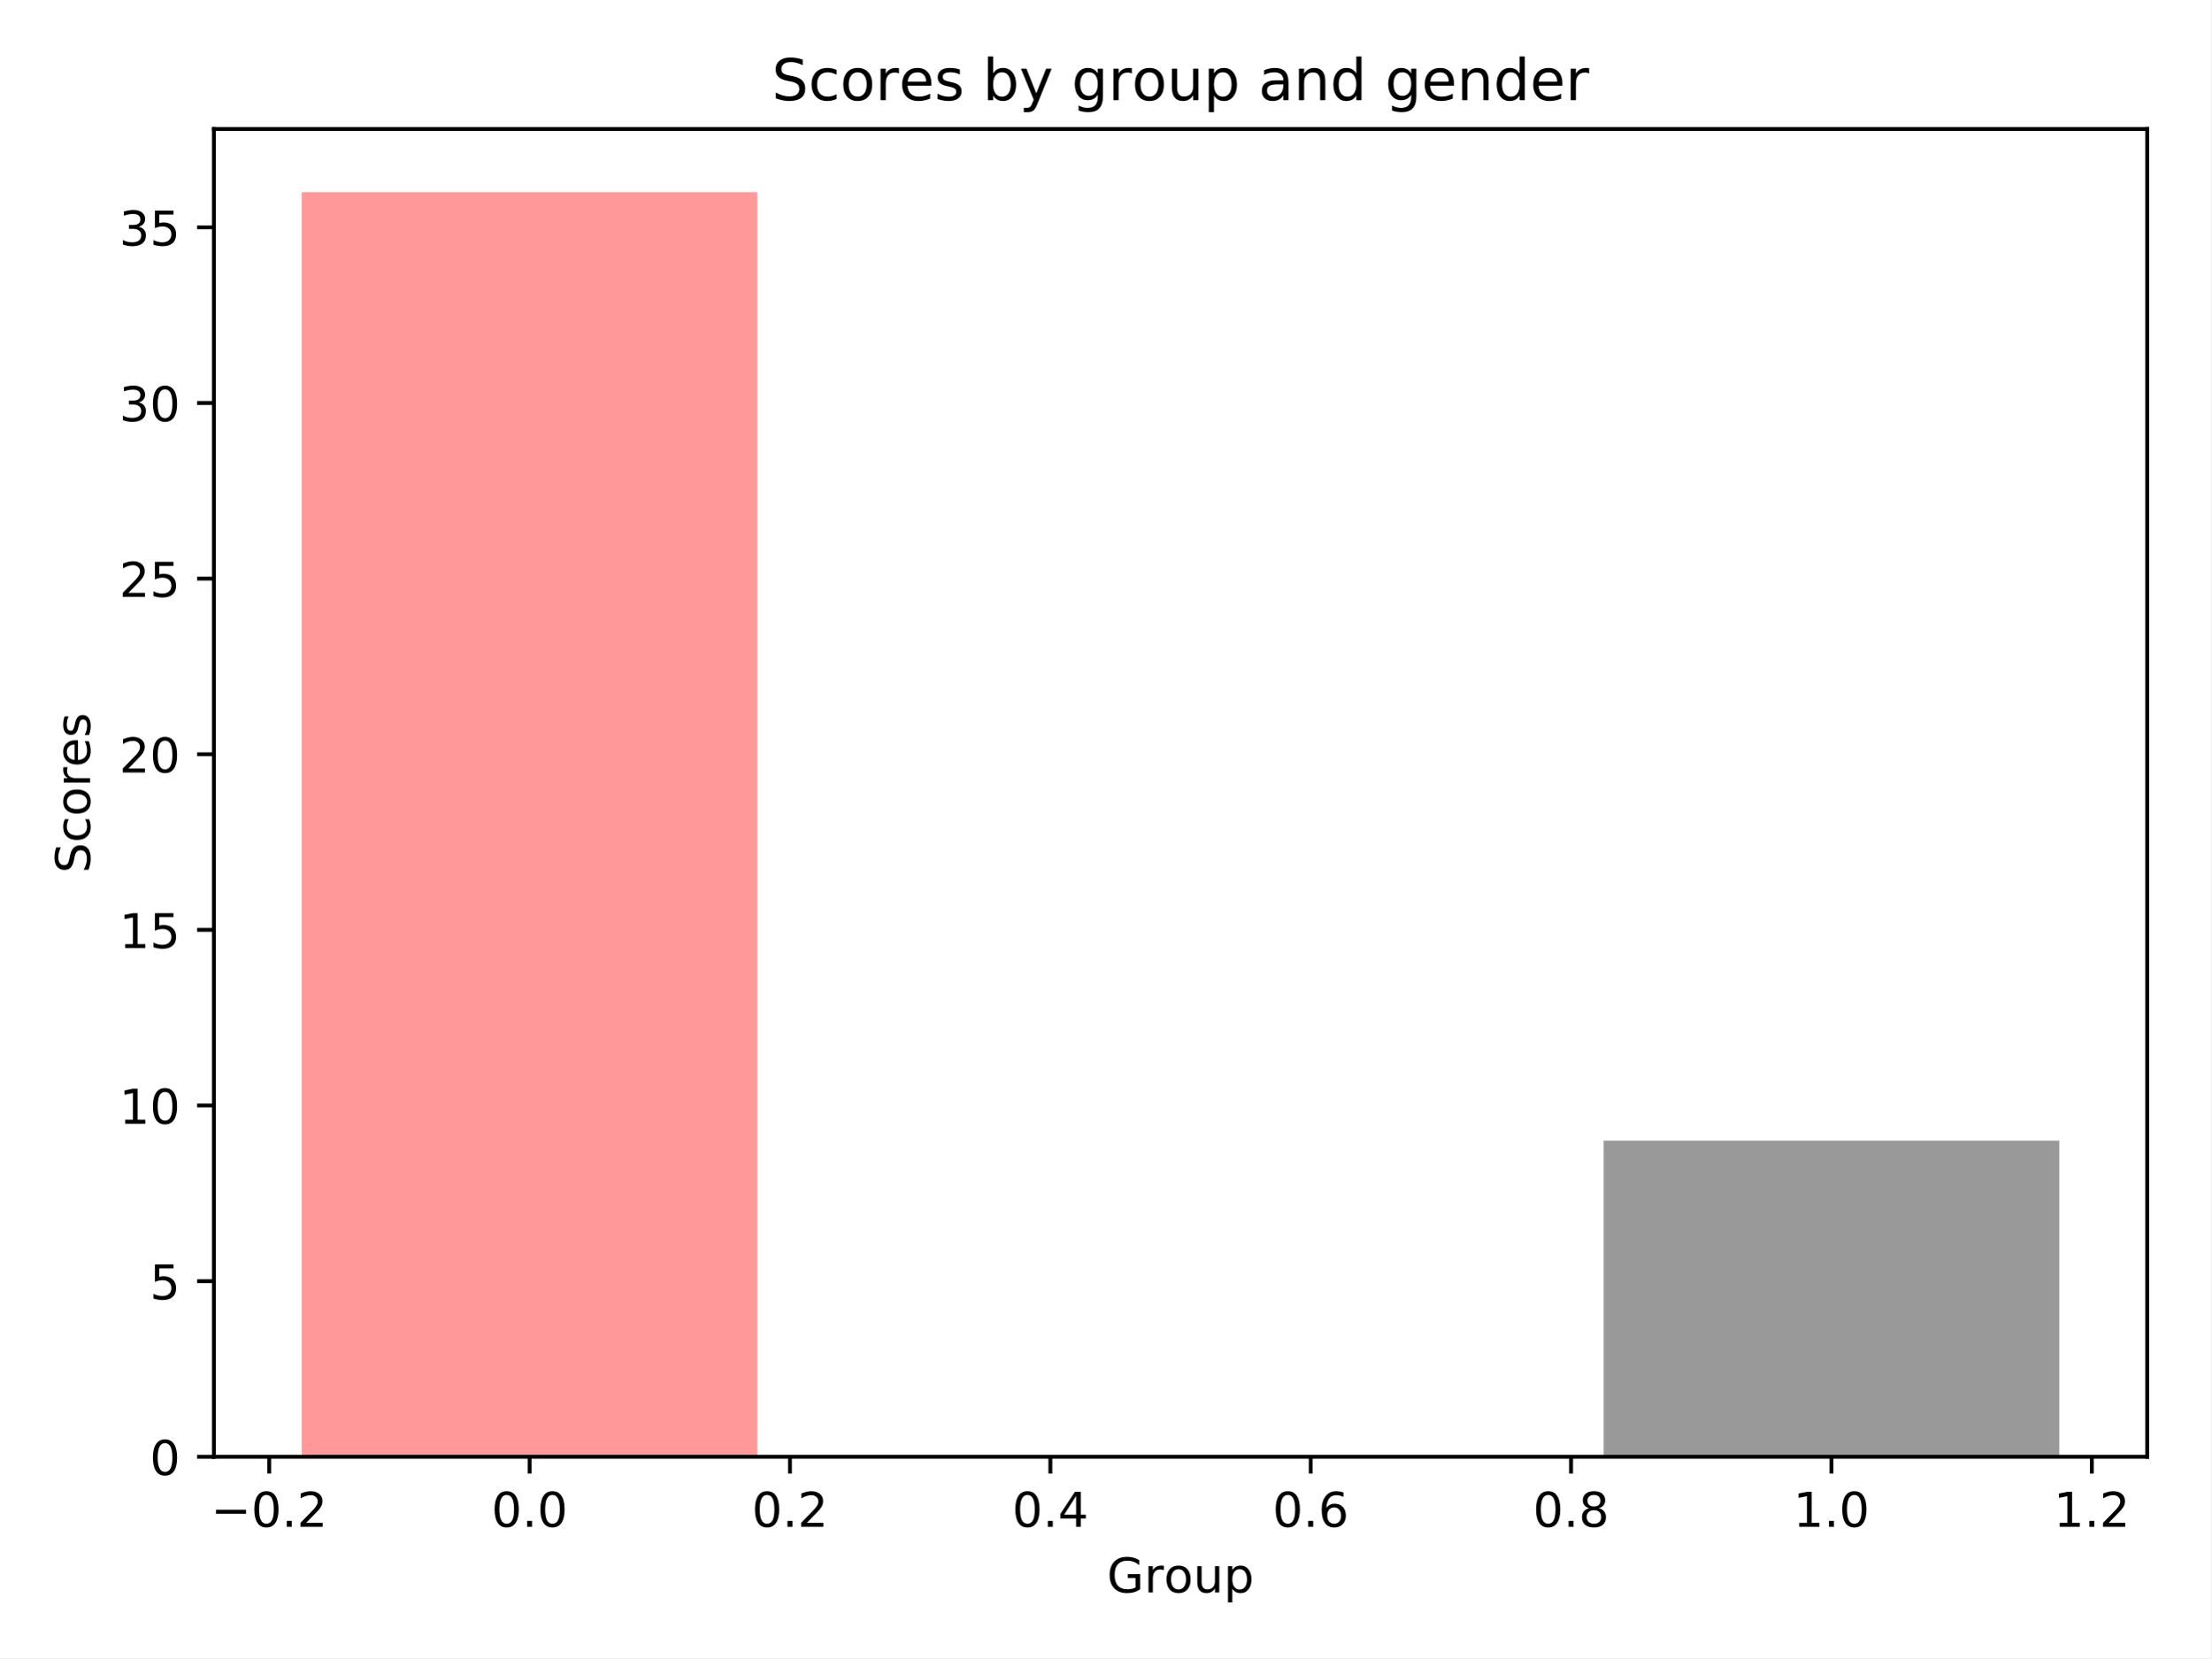
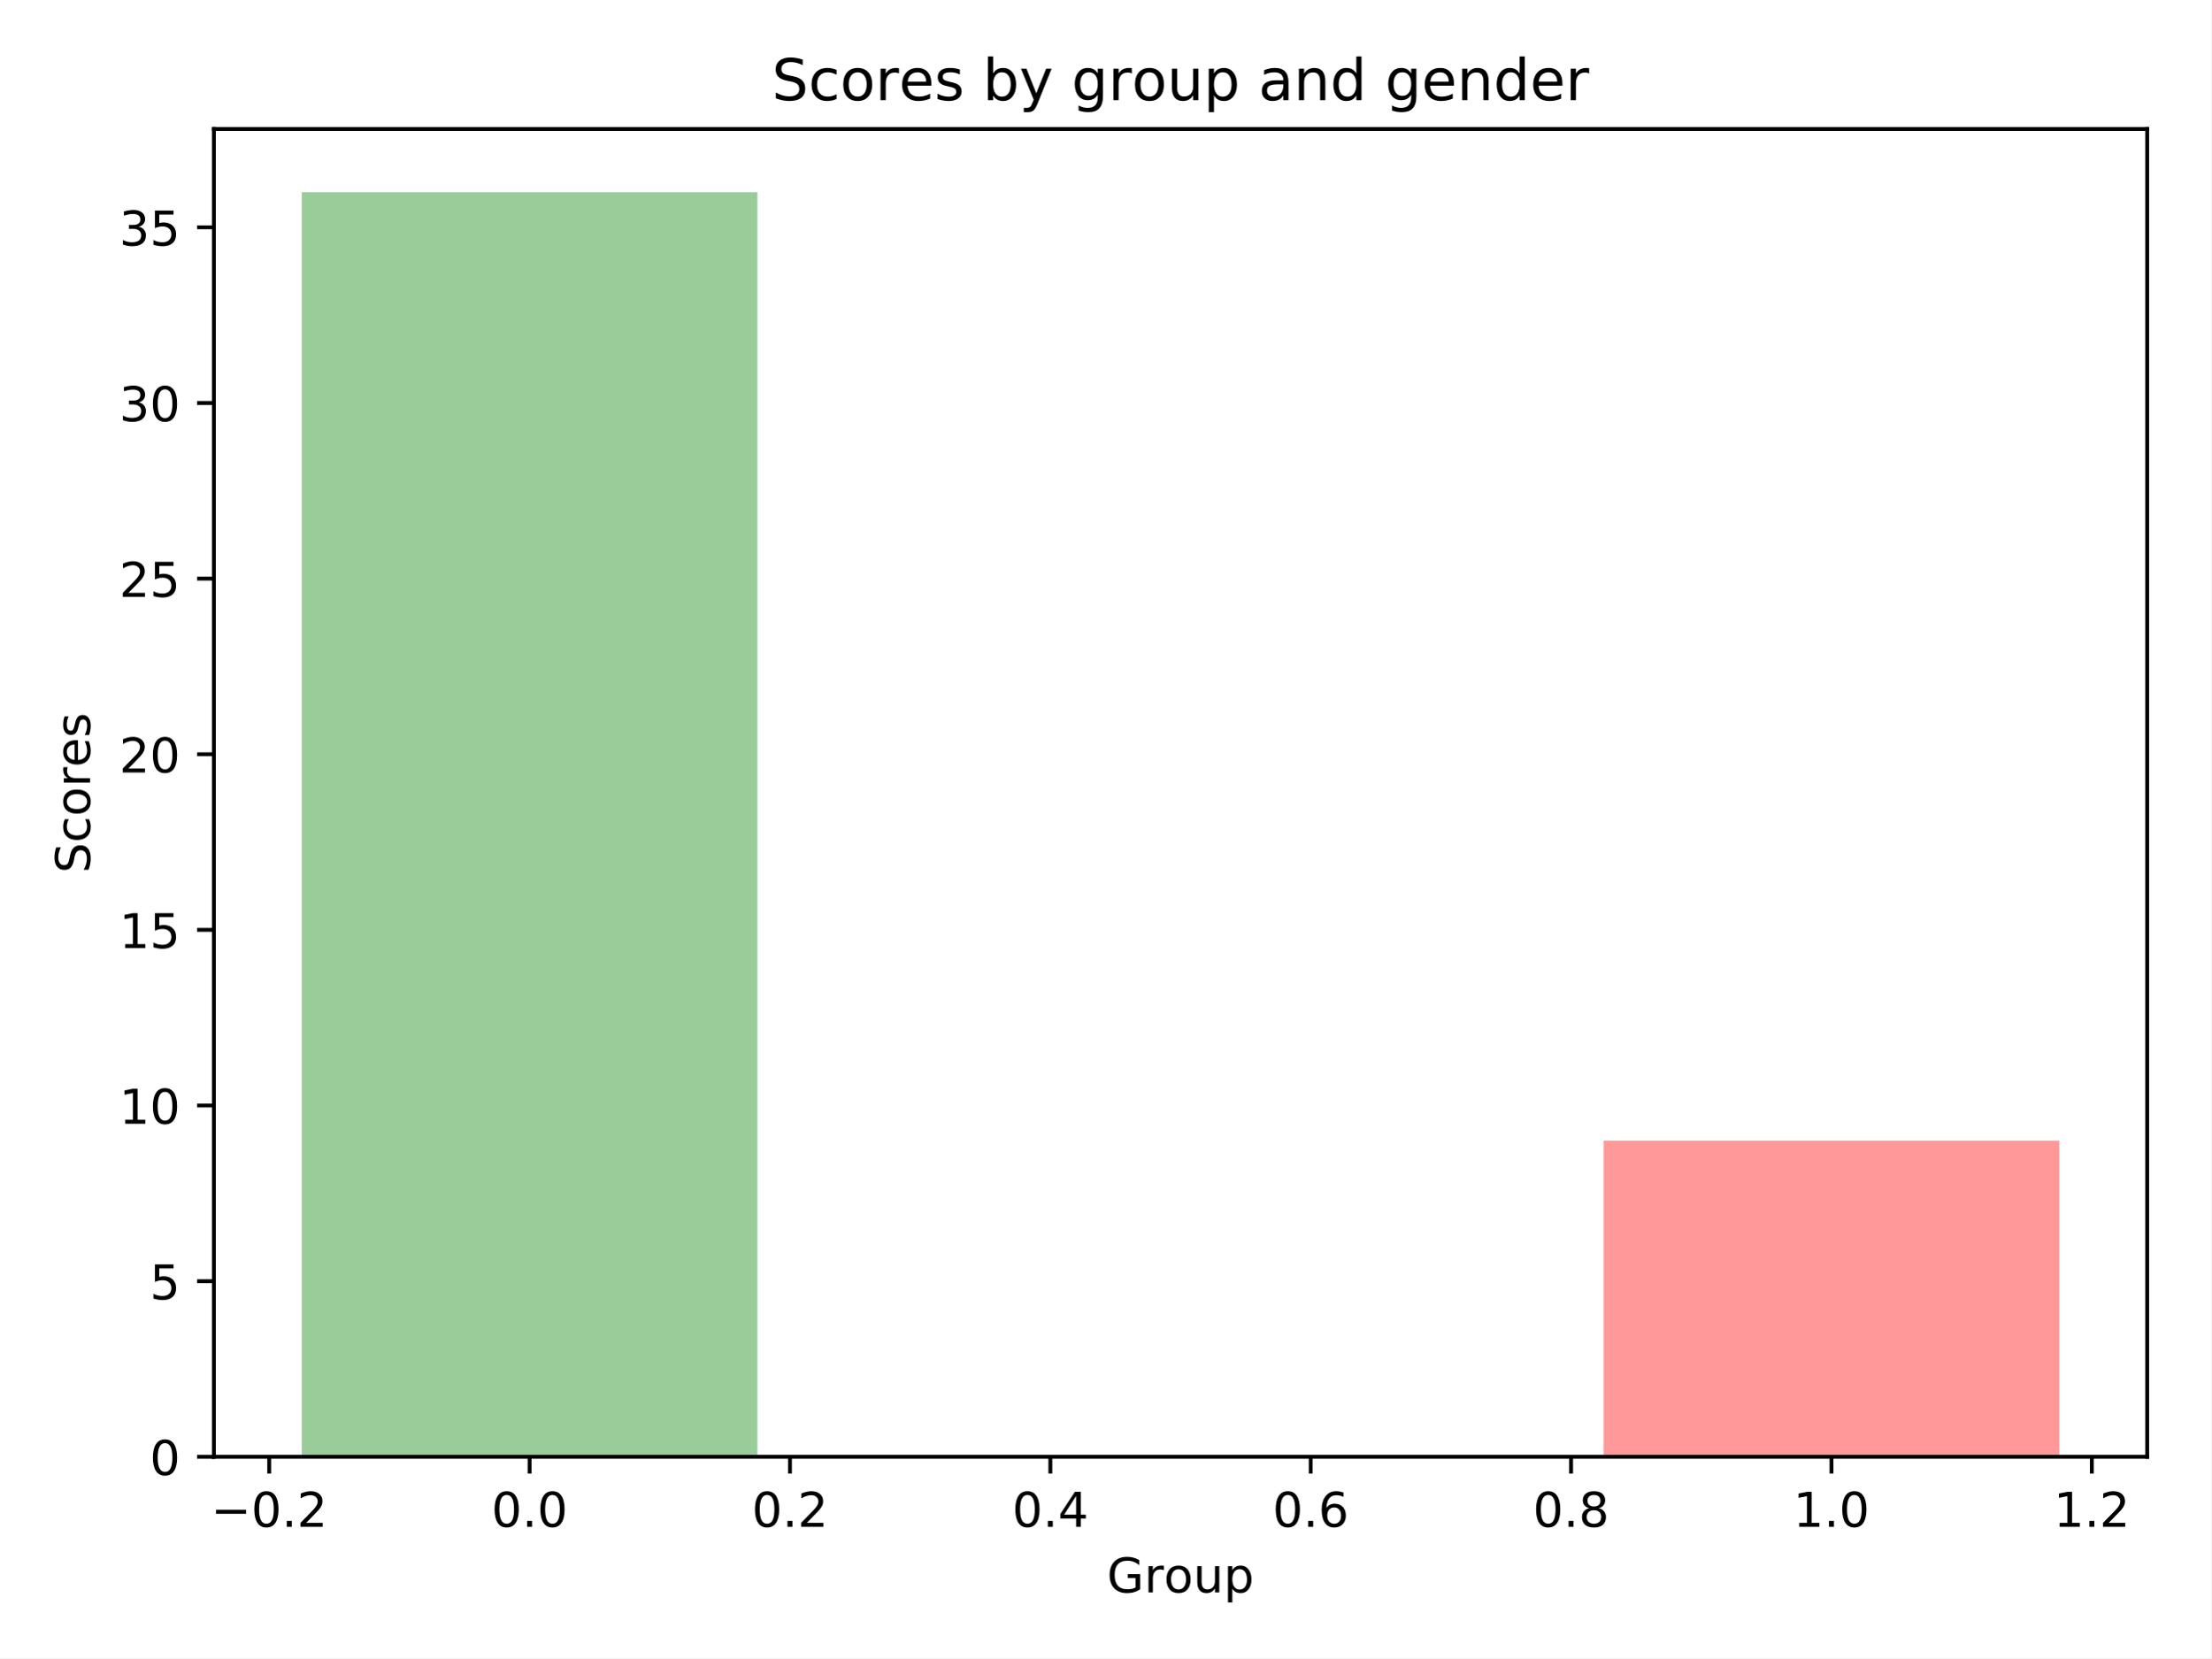
<svg xmlns="http://www.w3.org/2000/svg" xmlns:xlink="http://www.w3.org/1999/xlink" height="345.6pt" version="1.1" viewBox="0 0 460.8 345.6" width="460.8pt">
  <defs>
    <style type="text/css">
*{stroke-linecap:butt;stroke-linejoin:round;}
  </style>
  </defs>
  <g id="figure_1">
    <g id="patch_1">
      <path d="M 0 345.6  L 460.8 345.6  L 460.8 0  L 0 0  z " style="fill:#ffffff;" />
    </g>
    <g id="axes_1">
      <g id="patch_2">
        <path d="M 44.57 303.64  L 447.48 303.64  L 447.48 26.88  L 44.57 26.88  z " style="fill:#ffffff;" />
      </g>
      <g id="patch_3">
-         <path clip-path="url(#p13f4318233)" d="M 62.884 303.64  L 157.846 303.64  L 157.846 40.059  L 62.884 40.059  z " style="fill:#ff0000;opacity:0.4;" />
+         <path clip-path="url(#p20f231829c)" d="M 62.884 303.64  L 157.846 303.64  L 157.846 40.059  L 62.884 40.059  z " style="fill:#008000;opacity:0.4;" />
      </g>
      <g id="patch_4">
-         <path clip-path="url(#p13f4318233)" d="M 334.204 303.64  L 429.166 303.64  L 429.166 237.745  L 334.204 237.745  z " style="opacity:0.4;" />
+         <path clip-path="url(#p20f231829c)" d="M 334.204 303.64  L 429.166 303.64  L 429.166 237.745  L 334.204 237.745  z " style="fill:#ff0000;opacity:0.4;" />
      </g>
      <g id="matplotlib.axis_1">
        <g id="xtick_1">
          <g id="line2d_1">
            <defs>
-               <path d="M 0 0  L 0 3.5  " id="mc6febc6785" style="stroke:#000000;stroke-width:0.8;" />
-             </defs>
-             <g>
-               <use style="stroke:#000000;stroke-width:0.8;" x="56.101" xlink:href="#mc6febc6785" y="303.64" />
+               <path d="M 0 0  L 0 3.5  " id="m6f65d6bbec" style="stroke:#000000;stroke-width:0.8;" />
+             </defs>
+             <g>
+               <use style="stroke:#000000;stroke-width:0.8;" x="56.101" xlink:href="#m6f65d6bbec" y="303.64" />
            </g>
          </g>
          <g id="text_1">
            <defs>
              <path d="M 10.594 35.5  L 73.188 35.5  L 73.188 27.203  L 10.594 27.203  z " id="DejaVuSans-8722" />
              <path d="M 31.781 66.406  Q 24.172 66.406 20.328 58.906  Q 16.5 51.422 16.5 36.375  Q 16.5 21.391 20.328 13.891  Q 24.172 6.391 31.781 6.391  Q 39.453 6.391 43.281 13.891  Q 47.125 21.391 47.125 36.375  Q 47.125 51.422 43.281 58.906  Q 39.453 66.406 31.781 66.406  z M 31.781 74.219  Q 44.047 74.219 50.516 64.516  Q 56.984 54.828 56.984 36.375  Q 56.984 17.969 50.516 8.266  Q 44.047 -1.422 31.781 -1.422  Q 19.531 -1.422 13.062 8.266  Q 6.594 17.969 6.594 36.375  Q 6.594 54.828 13.062 64.516  Q 19.531 74.219 31.781 74.219  z " id="DejaVuSans-48" />
              <path d="M 10.688 12.406  L 21 12.406  L 21 0  L 10.688 0  z " id="DejaVuSans-46" />
              <path d="M 19.188 8.297  L 53.609 8.297  L 53.609 0  L 7.328 0  L 7.328 8.297  Q 12.938 14.109 22.625 23.891  Q 32.328 33.688 34.812 36.531  Q 39.547 41.844 41.422 45.531  Q 43.312 49.219 43.312 52.781  Q 43.312 58.594 39.234 62.25  Q 35.156 65.922 28.609 65.922  Q 23.969 65.922 18.812 64.312  Q 13.672 62.703 7.812 59.422  L 7.812 69.391  Q 13.766 71.781 18.938 73  Q 24.125 74.219 28.422 74.219  Q 39.75 74.219 46.484 68.547  Q 53.219 62.891 53.219 53.422  Q 53.219 48.922 51.531 44.891  Q 49.859 40.875 45.406 35.406  Q 44.188 33.984 37.641 27.219  Q 31.109 20.453 19.188 8.297  z " id="DejaVuSans-50" />
            </defs>
            <g transform="translate(43.95969 318.2384)scale(0.1 -0.1)">
              <use xlink:href="#DejaVuSans-8722" />
              <use x="83.789" xlink:href="#DejaVuSans-48" />
              <use x="147.412" xlink:href="#DejaVuSans-46" />
              <use x="179.199" xlink:href="#DejaVuSans-50" />
            </g>
          </g>
        </g>
        <g id="xtick_2">
          <g id="line2d_2">
            <g>
-               <use style="stroke:#000000;stroke-width:0.8;" x="110.365" xlink:href="#mc6febc6785" y="303.64" />
+               <use style="stroke:#000000;stroke-width:0.8;" x="110.365" xlink:href="#m6f65d6bbec" y="303.64" />
            </g>
          </g>
          <g id="text_2">
            <g transform="translate(102.4135 318.2384)scale(0.1 -0.1)">
              <use xlink:href="#DejaVuSans-48" />
              <use x="63.623" xlink:href="#DejaVuSans-46" />
              <use x="95.41" xlink:href="#DejaVuSans-48" />
            </g>
          </g>
        </g>
        <g id="xtick_3">
          <g id="line2d_3">
            <g>
-               <use style="stroke:#000000;stroke-width:0.8;" x="164.629" xlink:href="#mc6febc6785" y="303.64" />
+               <use style="stroke:#000000;stroke-width:0.8;" x="164.629" xlink:href="#m6f65d6bbec" y="303.64" />
            </g>
          </g>
          <g id="text_3">
            <g transform="translate(156.6775 318.2384)scale(0.1 -0.1)">
              <use xlink:href="#DejaVuSans-48" />
              <use x="63.623" xlink:href="#DejaVuSans-46" />
              <use x="95.41" xlink:href="#DejaVuSans-50" />
            </g>
          </g>
        </g>
        <g id="xtick_4">
          <g id="line2d_4">
            <g>
-               <use style="stroke:#000000;stroke-width:0.8;" x="218.893" xlink:href="#mc6febc6785" y="303.64" />
+               <use style="stroke:#000000;stroke-width:0.8;" x="218.893" xlink:href="#m6f65d6bbec" y="303.64" />
            </g>
          </g>
          <g id="text_4">
            <defs>
              <path d="M 37.797 64.312  L 12.891 25.391  L 37.797 25.391  z M 35.203 72.906  L 47.609 72.906  L 47.609 25.391  L 58.016 25.391  L 58.016 17.188  L 47.609 17.188  L 47.609 0  L 37.797 0  L 37.797 17.188  L 4.891 17.188  L 4.891 26.703  z " id="DejaVuSans-52" />
            </defs>
            <g transform="translate(210.9415 318.2384)scale(0.1 -0.1)">
              <use xlink:href="#DejaVuSans-48" />
              <use x="63.623" xlink:href="#DejaVuSans-46" />
              <use x="95.41" xlink:href="#DejaVuSans-52" />
            </g>
          </g>
        </g>
        <g id="xtick_5">
          <g id="line2d_5">
            <g>
-               <use style="stroke:#000000;stroke-width:0.8;" x="273.157" xlink:href="#mc6febc6785" y="303.64" />
+               <use style="stroke:#000000;stroke-width:0.8;" x="273.157" xlink:href="#m6f65d6bbec" y="303.64" />
            </g>
          </g>
          <g id="text_5">
            <defs>
              <path d="M 33.016 40.375  Q 26.375 40.375 22.484 35.828  Q 18.609 31.297 18.609 23.391  Q 18.609 15.531 22.484 10.953  Q 26.375 6.391 33.016 6.391  Q 39.656 6.391 43.531 10.953  Q 47.406 15.531 47.406 23.391  Q 47.406 31.297 43.531 35.828  Q 39.656 40.375 33.016 40.375  z M 52.594 71.297  L 52.594 62.312  Q 48.875 64.062 45.094 64.984  Q 41.312 65.922 37.594 65.922  Q 27.828 65.922 22.672 59.328  Q 17.531 52.734 16.797 39.406  Q 19.672 43.656 24.016 45.922  Q 28.375 48.188 33.594 48.188  Q 44.578 48.188 50.953 41.516  Q 57.328 34.859 57.328 23.391  Q 57.328 12.156 50.688 5.359  Q 44.047 -1.422 33.016 -1.422  Q 20.359 -1.422 13.672 8.266  Q 6.984 17.969 6.984 36.375  Q 6.984 53.656 15.188 63.938  Q 23.391 74.219 37.203 74.219  Q 40.922 74.219 44.703 73.484  Q 48.484 72.75 52.594 71.297  z " id="DejaVuSans-54" />
            </defs>
            <g transform="translate(265.2054 318.2384)scale(0.1 -0.1)">
              <use xlink:href="#DejaVuSans-48" />
              <use x="63.623" xlink:href="#DejaVuSans-46" />
              <use x="95.41" xlink:href="#DejaVuSans-54" />
            </g>
          </g>
        </g>
        <g id="xtick_6">
          <g id="line2d_6">
            <g>
-               <use style="stroke:#000000;stroke-width:0.8;" x="327.421" xlink:href="#mc6febc6785" y="303.64" />
+               <use style="stroke:#000000;stroke-width:0.8;" x="327.421" xlink:href="#m6f65d6bbec" y="303.64" />
            </g>
          </g>
          <g id="text_6">
            <defs>
              <path d="M 31.781 34.625  Q 24.75 34.625 20.719 30.859  Q 16.703 27.094 16.703 20.516  Q 16.703 13.922 20.719 10.156  Q 24.75 6.391 31.781 6.391  Q 38.812 6.391 42.859 10.172  Q 46.922 13.969 46.922 20.516  Q 46.922 27.094 42.891 30.859  Q 38.875 34.625 31.781 34.625  z M 21.922 38.812  Q 15.578 40.375 12.031 44.719  Q 8.5 49.078 8.5 55.328  Q 8.5 64.062 14.719 69.141  Q 20.953 74.219 31.781 74.219  Q 42.672 74.219 48.875 69.141  Q 55.078 64.062 55.078 55.328  Q 55.078 49.078 51.531 44.719  Q 48 40.375 41.703 38.812  Q 48.828 37.156 52.797 32.312  Q 56.781 27.484 56.781 20.516  Q 56.781 9.906 50.312 4.234  Q 43.844 -1.422 31.781 -1.422  Q 19.734 -1.422 13.25 4.234  Q 6.781 9.906 6.781 20.516  Q 6.781 27.484 10.781 32.312  Q 14.797 37.156 21.922 38.812  z M 18.312 54.391  Q 18.312 48.734 21.844 45.562  Q 25.391 42.391 31.781 42.391  Q 38.141 42.391 41.719 45.562  Q 45.312 48.734 45.312 54.391  Q 45.312 60.062 41.719 63.234  Q 38.141 66.406 31.781 66.406  Q 25.391 66.406 21.844 63.234  Q 18.312 60.062 18.312 54.391  z " id="DejaVuSans-56" />
            </defs>
            <g transform="translate(319.4694 318.2384)scale(0.1 -0.1)">
              <use xlink:href="#DejaVuSans-48" />
              <use x="63.623" xlink:href="#DejaVuSans-46" />
              <use x="95.41" xlink:href="#DejaVuSans-56" />
            </g>
          </g>
        </g>
        <g id="xtick_7">
          <g id="line2d_7">
            <g>
-               <use style="stroke:#000000;stroke-width:0.8;" x="381.685" xlink:href="#mc6febc6785" y="303.64" />
+               <use style="stroke:#000000;stroke-width:0.8;" x="381.685" xlink:href="#m6f65d6bbec" y="303.64" />
            </g>
          </g>
          <g id="text_7">
            <defs>
              <path d="M 12.406 8.297  L 28.516 8.297  L 28.516 63.922  L 10.984 60.406  L 10.984 69.391  L 28.422 72.906  L 38.281 72.906  L 38.281 8.297  L 54.391 8.297  L 54.391 0  L 12.406 0  z " id="DejaVuSans-49" />
            </defs>
            <g transform="translate(373.7334 318.2384)scale(0.1 -0.1)">
              <use xlink:href="#DejaVuSans-49" />
              <use x="63.623" xlink:href="#DejaVuSans-46" />
              <use x="95.41" xlink:href="#DejaVuSans-48" />
            </g>
          </g>
        </g>
        <g id="xtick_8">
          <g id="line2d_8">
            <g>
-               <use style="stroke:#000000;stroke-width:0.8;" x="435.949" xlink:href="#mc6febc6785" y="303.64" />
+               <use style="stroke:#000000;stroke-width:0.8;" x="435.949" xlink:href="#m6f65d6bbec" y="303.64" />
            </g>
          </g>
          <g id="text_8">
            <g transform="translate(427.9973 318.2384)scale(0.1 -0.1)">
              <use xlink:href="#DejaVuSans-49" />
              <use x="63.623" xlink:href="#DejaVuSans-46" />
              <use x="95.41" xlink:href="#DejaVuSans-50" />
            </g>
          </g>
        </g>
        <g id="text_9">
          <defs>
            <path d="M 59.516 10.406  L 59.516 29.984  L 43.406 29.984  L 43.406 38.094  L 69.281 38.094  L 69.281 6.781  Q 63.578 2.734 56.688 0.656  Q 49.812 -1.422 42 -1.422  Q 24.906 -1.422 15.25 8.562  Q 5.609 18.562 5.609 36.375  Q 5.609 54.25 15.25 64.234  Q 24.906 74.219 42 74.219  Q 49.125 74.219 55.547 72.453  Q 61.969 70.703 67.391 67.281  L 67.391 56.781  Q 61.922 61.422 55.766 63.766  Q 49.609 66.109 42.828 66.109  Q 29.438 66.109 22.719 58.641  Q 16.016 51.172 16.016 36.375  Q 16.016 21.625 22.719 14.156  Q 29.438 6.688 42.828 6.688  Q 48.047 6.688 52.141 7.594  Q 56.25 8.5 59.516 10.406  z " id="DejaVuSans-71" />
            <path d="M 41.109 46.297  Q 39.594 47.172 37.812 47.578  Q 36.031 48 33.891 48  Q 26.266 48 22.188 43.047  Q 18.109 38.094 18.109 28.812  L 18.109 0  L 9.078 0  L 9.078 54.688  L 18.109 54.688  L 18.109 46.188  Q 20.953 51.172 25.484 53.578  Q 30.031 56 36.531 56  Q 37.453 56 38.578 55.875  Q 39.703 55.766 41.062 55.516  z " id="DejaVuSans-114" />
            <path d="M 30.609 48.391  Q 23.391 48.391 19.188 42.75  Q 14.984 37.109 14.984 27.297  Q 14.984 17.484 19.156 11.844  Q 23.344 6.203 30.609 6.203  Q 37.797 6.203 41.984 11.859  Q 46.188 17.531 46.188 27.297  Q 46.188 37.016 41.984 42.703  Q 37.797 48.391 30.609 48.391  z M 30.609 56  Q 42.328 56 49.016 48.375  Q 55.719 40.766 55.719 27.297  Q 55.719 13.875 49.016 6.219  Q 42.328 -1.422 30.609 -1.422  Q 18.844 -1.422 12.172 6.219  Q 5.516 13.875 5.516 27.297  Q 5.516 40.766 12.172 48.375  Q 18.844 56 30.609 56  z " id="DejaVuSans-111" />
            <path d="M 8.5 21.578  L 8.5 54.688  L 17.484 54.688  L 17.484 21.922  Q 17.484 14.156 20.5 10.266  Q 23.531 6.391 29.594 6.391  Q 36.859 6.391 41.078 11.031  Q 45.312 15.672 45.312 23.688  L 45.312 54.688  L 54.297 54.688  L 54.297 0  L 45.312 0  L 45.312 8.406  Q 42.047 3.422 37.719 1  Q 33.406 -1.422 27.688 -1.422  Q 18.266 -1.422 13.375 4.438  Q 8.5 10.297 8.5 21.578  z M 31.109 56  z " id="DejaVuSans-117" />
            <path d="M 18.109 8.203  L 18.109 -20.797  L 9.078 -20.797  L 9.078 54.688  L 18.109 54.688  L 18.109 46.391  Q 20.953 51.266 25.266 53.625  Q 29.594 56 35.594 56  Q 45.562 56 51.781 48.094  Q 58.016 40.188 58.016 27.297  Q 58.016 14.406 51.781 6.484  Q 45.562 -1.422 35.594 -1.422  Q 29.594 -1.422 25.266 0.953  Q 20.953 3.328 18.109 8.203  z M 48.688 27.297  Q 48.688 37.203 44.609 42.844  Q 40.531 48.484 33.406 48.484  Q 26.266 48.484 22.188 42.844  Q 18.109 37.203 18.109 27.297  Q 18.109 17.391 22.188 11.75  Q 26.266 6.109 33.406 6.109  Q 40.531 6.109 44.609 11.75  Q 48.688 17.391 48.688 27.297  z " id="DejaVuSans-112" />
          </defs>
          <g transform="translate(230.6945 331.9166)scale(0.1 -0.1)">
            <use xlink:href="#DejaVuSans-71" />
            <use x="77.49" xlink:href="#DejaVuSans-114" />
            <use x="118.572" xlink:href="#DejaVuSans-111" />
            <use x="179.754" xlink:href="#DejaVuSans-117" />
            <use x="243.133" xlink:href="#DejaVuSans-112" />
          </g>
        </g>
      </g>
      <g id="matplotlib.axis_2">
        <g id="ytick_1">
          <g id="line2d_9">
            <defs>
-               <path d="M 0 0  L -3.5 0  " id="m1519842f75" style="stroke:#000000;stroke-width:0.8;" />
-             </defs>
-             <g>
-               <use style="stroke:#000000;stroke-width:0.8;" x="44.57" xlink:href="#m1519842f75" y="303.64" />
+               <path d="M 0 0  L -3.5 0  " id="m15156418e6" style="stroke:#000000;stroke-width:0.8;" />
+             </defs>
+             <g>
+               <use style="stroke:#000000;stroke-width:0.8;" x="44.57" xlink:href="#m15156418e6" y="303.64" />
            </g>
          </g>
          <g id="text_10">
            <g transform="translate(31.2075 307.4392)scale(0.1 -0.1)">
              <use xlink:href="#DejaVuSans-48" />
            </g>
          </g>
        </g>
        <g id="ytick_2">
          <g id="line2d_10">
            <g>
-               <use style="stroke:#000000;stroke-width:0.8;" x="44.57" xlink:href="#m1519842f75" y="267.032" />
+               <use style="stroke:#000000;stroke-width:0.8;" x="44.57" xlink:href="#m15156418e6" y="267.032" />
            </g>
          </g>
          <g id="text_11">
            <defs>
              <path d="M 10.797 72.906  L 49.516 72.906  L 49.516 64.594  L 19.828 64.594  L 19.828 46.734  Q 21.969 47.469 24.109 47.828  Q 26.266 48.188 28.422 48.188  Q 40.625 48.188 47.75 41.5  Q 54.891 34.812 54.891 23.391  Q 54.891 11.625 47.562 5.094  Q 40.234 -1.422 26.906 -1.422  Q 22.312 -1.422 17.547 -0.641  Q 12.797 0.141 7.719 1.703  L 7.719 11.625  Q 12.109 9.234 16.797 8.062  Q 21.484 6.891 26.703 6.891  Q 35.156 6.891 40.078 11.328  Q 45.016 15.766 45.016 23.391  Q 45.016 31 40.078 35.438  Q 35.156 39.891 26.703 39.891  Q 22.75 39.891 18.812 39.016  Q 14.891 38.141 10.797 36.281  z " id="DejaVuSans-53" />
            </defs>
            <g transform="translate(31.2075 270.8308)scale(0.1 -0.1)">
              <use xlink:href="#DejaVuSans-53" />
            </g>
          </g>
        </g>
        <g id="ytick_3">
          <g id="line2d_11">
            <g>
-               <use style="stroke:#000000;stroke-width:0.8;" x="44.57" xlink:href="#m1519842f75" y="230.423" />
+               <use style="stroke:#000000;stroke-width:0.8;" x="44.57" xlink:href="#m15156418e6" y="230.423" />
            </g>
          </g>
          <g id="text_12">
            <g transform="translate(24.845 234.2223)scale(0.1 -0.1)">
              <use xlink:href="#DejaVuSans-49" />
              <use x="63.623" xlink:href="#DejaVuSans-48" />
            </g>
          </g>
        </g>
        <g id="ytick_4">
          <g id="line2d_12">
            <g>
-               <use style="stroke:#000000;stroke-width:0.8;" x="44.57" xlink:href="#m1519842f75" y="193.815" />
+               <use style="stroke:#000000;stroke-width:0.8;" x="44.57" xlink:href="#m15156418e6" y="193.815" />
            </g>
          </g>
          <g id="text_13">
            <g transform="translate(24.845 197.6138)scale(0.1 -0.1)">
              <use xlink:href="#DejaVuSans-49" />
              <use x="63.623" xlink:href="#DejaVuSans-53" />
            </g>
          </g>
        </g>
        <g id="ytick_5">
          <g id="line2d_13">
            <g>
-               <use style="stroke:#000000;stroke-width:0.8;" x="44.57" xlink:href="#m1519842f75" y="157.206" />
+               <use style="stroke:#000000;stroke-width:0.8;" x="44.57" xlink:href="#m15156418e6" y="157.206" />
            </g>
          </g>
          <g id="text_14">
            <g transform="translate(24.845 161.0054)scale(0.1 -0.1)">
              <use xlink:href="#DejaVuSans-50" />
              <use x="63.623" xlink:href="#DejaVuSans-48" />
            </g>
          </g>
        </g>
        <g id="ytick_6">
          <g id="line2d_14">
            <g>
-               <use style="stroke:#000000;stroke-width:0.8;" x="44.57" xlink:href="#m1519842f75" y="120.598" />
+               <use style="stroke:#000000;stroke-width:0.8;" x="44.57" xlink:href="#m15156418e6" y="120.598" />
            </g>
          </g>
          <g id="text_15">
            <g transform="translate(24.845 124.3969)scale(0.1 -0.1)">
              <use xlink:href="#DejaVuSans-50" />
              <use x="63.623" xlink:href="#DejaVuSans-53" />
            </g>
          </g>
        </g>
        <g id="ytick_7">
          <g id="line2d_15">
            <g>
-               <use style="stroke:#000000;stroke-width:0.8;" x="44.57" xlink:href="#m1519842f75" y="83.989" />
+               <use style="stroke:#000000;stroke-width:0.8;" x="44.57" xlink:href="#m15156418e6" y="83.989" />
            </g>
          </g>
          <g id="text_16">
            <defs>
              <path d="M 40.578 39.312  Q 47.656 37.797 51.625 33  Q 55.609 28.219 55.609 21.188  Q 55.609 10.406 48.188 4.484  Q 40.766 -1.422 27.094 -1.422  Q 22.516 -1.422 17.656 -0.516  Q 12.797 0.391 7.625 2.203  L 7.625 11.719  Q 11.719 9.328 16.594 8.109  Q 21.484 6.891 26.812 6.891  Q 36.078 6.891 40.938 10.547  Q 45.797 14.203 45.797 21.188  Q 45.797 27.641 41.281 31.266  Q 36.766 34.906 28.719 34.906  L 20.219 34.906  L 20.219 43.016  L 29.109 43.016  Q 36.375 43.016 40.234 45.922  Q 44.094 48.828 44.094 54.297  Q 44.094 59.906 40.109 62.906  Q 36.141 65.922 28.719 65.922  Q 24.656 65.922 20.016 65.031  Q 15.375 64.156 9.812 62.312  L 9.812 71.094  Q 15.438 72.656 20.344 73.438  Q 25.25 74.219 29.594 74.219  Q 40.828 74.219 47.359 69.109  Q 53.906 64.016 53.906 55.328  Q 53.906 49.266 50.438 45.094  Q 46.969 40.922 40.578 39.312  z " id="DejaVuSans-51" />
            </defs>
            <g transform="translate(24.845 87.78843)scale(0.1 -0.1)">
              <use xlink:href="#DejaVuSans-51" />
              <use x="63.623" xlink:href="#DejaVuSans-48" />
            </g>
          </g>
        </g>
        <g id="ytick_8">
          <g id="line2d_16">
            <g>
-               <use style="stroke:#000000;stroke-width:0.8;" x="44.57" xlink:href="#m1519842f75" y="47.381" />
+               <use style="stroke:#000000;stroke-width:0.8;" x="44.57" xlink:href="#m15156418e6" y="47.381" />
            </g>
          </g>
          <g id="text_17">
            <g transform="translate(24.845 51.17996)scale(0.1 -0.1)">
              <use xlink:href="#DejaVuSans-51" />
              <use x="63.623" xlink:href="#DejaVuSans-53" />
            </g>
          </g>
        </g>
        <g id="text_18">
          <defs>
            <path d="M 53.516 70.516  L 53.516 60.891  Q 47.906 63.578 42.922 64.891  Q 37.938 66.219 33.297 66.219  Q 25.25 66.219 20.875 63.094  Q 16.5 59.969 16.5 54.203  Q 16.5 49.359 19.406 46.891  Q 22.312 44.438 30.422 42.922  L 36.375 41.703  Q 47.406 39.594 52.656 34.297  Q 57.906 29 57.906 20.125  Q 57.906 9.516 50.797 4.047  Q 43.703 -1.422 29.984 -1.422  Q 24.812 -1.422 18.969 -0.25  Q 13.141 0.922 6.891 3.219  L 6.891 13.375  Q 12.891 10.016 18.656 8.297  Q 24.422 6.594 29.984 6.594  Q 38.422 6.594 43.016 9.906  Q 47.609 13.234 47.609 19.391  Q 47.609 24.75 44.312 27.781  Q 41.016 30.812 33.5 32.328  L 27.484 33.5  Q 16.453 35.688 11.516 40.375  Q 6.594 45.062 6.594 53.422  Q 6.594 63.094 13.406 68.656  Q 20.219 74.219 32.172 74.219  Q 37.312 74.219 42.625 73.281  Q 47.953 72.359 53.516 70.516  z " id="DejaVuSans-83" />
            <path d="M 48.781 52.594  L 48.781 44.188  Q 44.969 46.297 41.141 47.344  Q 37.312 48.391 33.406 48.391  Q 24.656 48.391 19.812 42.844  Q 14.984 37.312 14.984 27.297  Q 14.984 17.281 19.812 11.734  Q 24.656 6.203 33.406 6.203  Q 37.312 6.203 41.141 7.25  Q 44.969 8.297 48.781 10.406  L 48.781 2.094  Q 45.016 0.344 40.984 -0.531  Q 36.969 -1.422 32.422 -1.422  Q 20.062 -1.422 12.781 6.344  Q 5.516 14.109 5.516 27.297  Q 5.516 40.672 12.859 48.328  Q 20.219 56 33.016 56  Q 37.156 56 41.109 55.141  Q 45.062 54.297 48.781 52.594  z " id="DejaVuSans-99" />
            <path d="M 56.203 29.594  L 56.203 25.203  L 14.891 25.203  Q 15.484 15.922 20.484 11.062  Q 25.484 6.203 34.422 6.203  Q 39.594 6.203 44.453 7.469  Q 49.312 8.734 54.109 11.281  L 54.109 2.781  Q 49.266 0.734 44.188 -0.344  Q 39.109 -1.422 33.891 -1.422  Q 20.797 -1.422 13.156 6.188  Q 5.516 13.812 5.516 26.812  Q 5.516 40.234 12.766 48.109  Q 20.016 56 32.328 56  Q 43.359 56 49.781 48.891  Q 56.203 41.797 56.203 29.594  z M 47.219 32.234  Q 47.125 39.594 43.094 43.984  Q 39.062 48.391 32.422 48.391  Q 24.906 48.391 20.391 44.141  Q 15.875 39.891 15.188 32.172  z " id="DejaVuSans-101" />
            <path d="M 44.281 53.078  L 44.281 44.578  Q 40.484 46.531 36.375 47.5  Q 32.281 48.484 27.875 48.484  Q 21.188 48.484 17.844 46.438  Q 14.5 44.391 14.5 40.281  Q 14.5 37.156 16.891 35.375  Q 19.281 33.594 26.516 31.984  L 29.594 31.297  Q 39.156 29.25 43.188 25.516  Q 47.219 21.781 47.219 15.094  Q 47.219 7.469 41.188 3.016  Q 35.156 -1.422 24.609 -1.422  Q 20.219 -1.422 15.453 -0.562  Q 10.688 0.297 5.422 2  L 5.422 11.281  Q 10.406 8.688 15.234 7.391  Q 20.062 6.109 24.812 6.109  Q 31.156 6.109 34.562 8.281  Q 37.984 10.453 37.984 14.406  Q 37.984 18.062 35.516 20.016  Q 33.062 21.969 24.703 23.781  L 21.578 24.516  Q 13.234 26.266 9.516 29.906  Q 5.812 33.547 5.812 39.891  Q 5.812 47.609 11.281 51.797  Q 16.75 56 26.812 56  Q 31.781 56 36.172 55.266  Q 40.578 54.547 44.281 53.078  z " id="DejaVuSans-115" />
          </defs>
          <g transform="translate(18.76531 181.978)rotate(-90)scale(0.1 -0.1)">
            <use xlink:href="#DejaVuSans-83" />
            <use x="63.477" xlink:href="#DejaVuSans-99" />
            <use x="118.457" xlink:href="#DejaVuSans-111" />
            <use x="179.639" xlink:href="#DejaVuSans-114" />
            <use x="220.721" xlink:href="#DejaVuSans-101" />
            <use x="282.244" xlink:href="#DejaVuSans-115" />
          </g>
        </g>
      </g>
      <g id="patch_5">
        <path d="M 44.57 303.64  L 44.57 26.88  " style="fill:none;stroke:#000000;stroke-linecap:square;stroke-linejoin:miter;stroke-width:0.8;" />
      </g>
      <g id="patch_6">
        <path d="M 447.48 303.64  L 447.48 26.88  " style="fill:none;stroke:#000000;stroke-linecap:square;stroke-linejoin:miter;stroke-width:0.8;" />
      </g>
      <g id="patch_7">
        <path d="M 44.57 303.64  L 447.48 303.64  " style="fill:none;stroke:#000000;stroke-linecap:square;stroke-linejoin:miter;stroke-width:0.8;" />
      </g>
      <g id="patch_8">
        <path d="M 44.57 26.88  L 447.48 26.88  " style="fill:none;stroke:#000000;stroke-linecap:square;stroke-linejoin:miter;stroke-width:0.8;" />
      </g>
      <g id="text_19">
        <defs>
          <path id="DejaVuSans-32" />
          <path d="M 48.688 27.297  Q 48.688 37.203 44.609 42.844  Q 40.531 48.484 33.406 48.484  Q 26.266 48.484 22.188 42.844  Q 18.109 37.203 18.109 27.297  Q 18.109 17.391 22.188 11.75  Q 26.266 6.109 33.406 6.109  Q 40.531 6.109 44.609 11.75  Q 48.688 17.391 48.688 27.297  z M 18.109 46.391  Q 20.953 51.266 25.266 53.625  Q 29.594 56 35.594 56  Q 45.562 56 51.781 48.094  Q 58.016 40.188 58.016 27.297  Q 58.016 14.406 51.781 6.484  Q 45.562 -1.422 35.594 -1.422  Q 29.594 -1.422 25.266 0.953  Q 20.953 3.328 18.109 8.203  L 18.109 0  L 9.078 0  L 9.078 75.984  L 18.109 75.984  z " id="DejaVuSans-98" />
          <path d="M 32.172 -5.078  Q 28.375 -14.844 24.75 -17.812  Q 21.141 -20.797 15.094 -20.797  L 7.906 -20.797  L 7.906 -13.281  L 13.188 -13.281  Q 16.891 -13.281 18.938 -11.516  Q 21 -9.766 23.484 -3.219  L 25.094 0.875  L 2.984 54.688  L 12.5 54.688  L 29.594 11.922  L 46.688 54.688  L 56.203 54.688  z " id="DejaVuSans-121" />
          <path d="M 45.406 27.984  Q 45.406 37.75 41.375 43.109  Q 37.359 48.484 30.078 48.484  Q 22.859 48.484 18.828 43.109  Q 14.797 37.75 14.797 27.984  Q 14.797 18.266 18.828 12.891  Q 22.859 7.516 30.078 7.516  Q 37.359 7.516 41.375 12.891  Q 45.406 18.266 45.406 27.984  z M 54.391 6.781  Q 54.391 -7.172 48.188 -13.984  Q 42 -20.797 29.203 -20.797  Q 24.469 -20.797 20.266 -20.094  Q 16.062 -19.391 12.109 -17.922  L 12.109 -9.188  Q 16.062 -11.328 19.922 -12.344  Q 23.781 -13.375 27.781 -13.375  Q 36.625 -13.375 41.016 -8.766  Q 45.406 -4.156 45.406 5.172  L 45.406 9.625  Q 42.625 4.781 38.281 2.391  Q 33.938 0 27.875 0  Q 17.828 0 11.672 7.656  Q 5.516 15.328 5.516 27.984  Q 5.516 40.672 11.672 48.328  Q 17.828 56 27.875 56  Q 33.938 56 38.281 53.609  Q 42.625 51.219 45.406 46.391  L 45.406 54.688  L 54.391 54.688  z " id="DejaVuSans-103" />
          <path d="M 34.281 27.484  Q 23.391 27.484 19.188 25  Q 14.984 22.516 14.984 16.5  Q 14.984 11.719 18.141 8.906  Q 21.297 6.109 26.703 6.109  Q 34.188 6.109 38.703 11.406  Q 43.219 16.703 43.219 25.484  L 43.219 27.484  z M 52.203 31.203  L 52.203 0  L 43.219 0  L 43.219 8.297  Q 40.141 3.328 35.547 0.953  Q 30.953 -1.422 24.312 -1.422  Q 15.922 -1.422 10.953 3.297  Q 6 8.016 6 15.922  Q 6 25.141 12.172 29.828  Q 18.359 34.516 30.609 34.516  L 43.219 34.516  L 43.219 35.406  Q 43.219 41.609 39.141 45  Q 35.062 48.391 27.688 48.391  Q 23 48.391 18.547 47.266  Q 14.109 46.141 10.016 43.891  L 10.016 52.203  Q 14.938 54.109 19.578 55.047  Q 24.219 56 28.609 56  Q 40.484 56 46.344 49.844  Q 52.203 43.703 52.203 31.203  z " id="DejaVuSans-97" />
          <path d="M 54.891 33.016  L 54.891 0  L 45.906 0  L 45.906 32.719  Q 45.906 40.484 42.875 44.328  Q 39.844 48.188 33.797 48.188  Q 26.516 48.188 22.312 43.547  Q 18.109 38.922 18.109 30.906  L 18.109 0  L 9.078 0  L 9.078 54.688  L 18.109 54.688  L 18.109 46.188  Q 21.344 51.125 25.703 53.562  Q 30.078 56 35.797 56  Q 45.219 56 50.047 50.172  Q 54.891 44.344 54.891 33.016  z " id="DejaVuSans-110" />
          <path d="M 45.406 46.391  L 45.406 75.984  L 54.391 75.984  L 54.391 0  L 45.406 0  L 45.406 8.203  Q 42.578 3.328 38.25 0.953  Q 33.938 -1.422 27.875 -1.422  Q 17.969 -1.422 11.734 6.484  Q 5.516 14.406 5.516 27.297  Q 5.516 40.188 11.734 48.094  Q 17.969 56 27.875 56  Q 33.938 56 38.25 53.625  Q 42.578 51.266 45.406 46.391  z M 14.797 27.297  Q 14.797 17.391 18.875 11.75  Q 22.953 6.109 30.078 6.109  Q 37.203 6.109 41.297 11.75  Q 45.406 17.391 45.406 27.297  Q 45.406 37.203 41.297 42.844  Q 37.203 48.484 30.078 48.484  Q 22.953 48.484 18.875 42.844  Q 14.797 37.203 14.797 27.297  z " id="DejaVuSans-100" />
        </defs>
        <g transform="translate(160.8597 20.88)scale(0.12 -0.12)">
          <use xlink:href="#DejaVuSans-83" />
          <use x="63.477" xlink:href="#DejaVuSans-99" />
          <use x="118.457" xlink:href="#DejaVuSans-111" />
          <use x="179.639" xlink:href="#DejaVuSans-114" />
          <use x="220.721" xlink:href="#DejaVuSans-101" />
          <use x="282.244" xlink:href="#DejaVuSans-115" />
          <use x="334.344" xlink:href="#DejaVuSans-32" />
          <use x="366.131" xlink:href="#DejaVuSans-98" />
          <use x="429.607" xlink:href="#DejaVuSans-121" />
          <use x="488.787" xlink:href="#DejaVuSans-32" />
          <use x="520.574" xlink:href="#DejaVuSans-103" />
          <use x="584.051" xlink:href="#DejaVuSans-114" />
          <use x="625.133" xlink:href="#DejaVuSans-111" />
          <use x="686.314" xlink:href="#DejaVuSans-117" />
          <use x="749.693" xlink:href="#DejaVuSans-112" />
          <use x="813.17" xlink:href="#DejaVuSans-32" />
          <use x="844.957" xlink:href="#DejaVuSans-97" />
          <use x="906.236" xlink:href="#DejaVuSans-110" />
          <use x="969.615" xlink:href="#DejaVuSans-100" />
          <use x="1033.092" xlink:href="#DejaVuSans-32" />
          <use x="1064.879" xlink:href="#DejaVuSans-103" />
          <use x="1128.355" xlink:href="#DejaVuSans-101" />
          <use x="1189.879" xlink:href="#DejaVuSans-110" />
          <use x="1253.258" xlink:href="#DejaVuSans-100" />
          <use x="1316.734" xlink:href="#DejaVuSans-101" />
          <use x="1378.258" xlink:href="#DejaVuSans-114" />
        </g>
      </g>
    </g>
  </g>
  <defs>
-     <clipPath id="p13f4318233">
+     <clipPath id="p20f231829c">
      <rect height="276.76" width="402.91" x="44.57" y="26.88" />
    </clipPath>
  </defs>
</svg>
